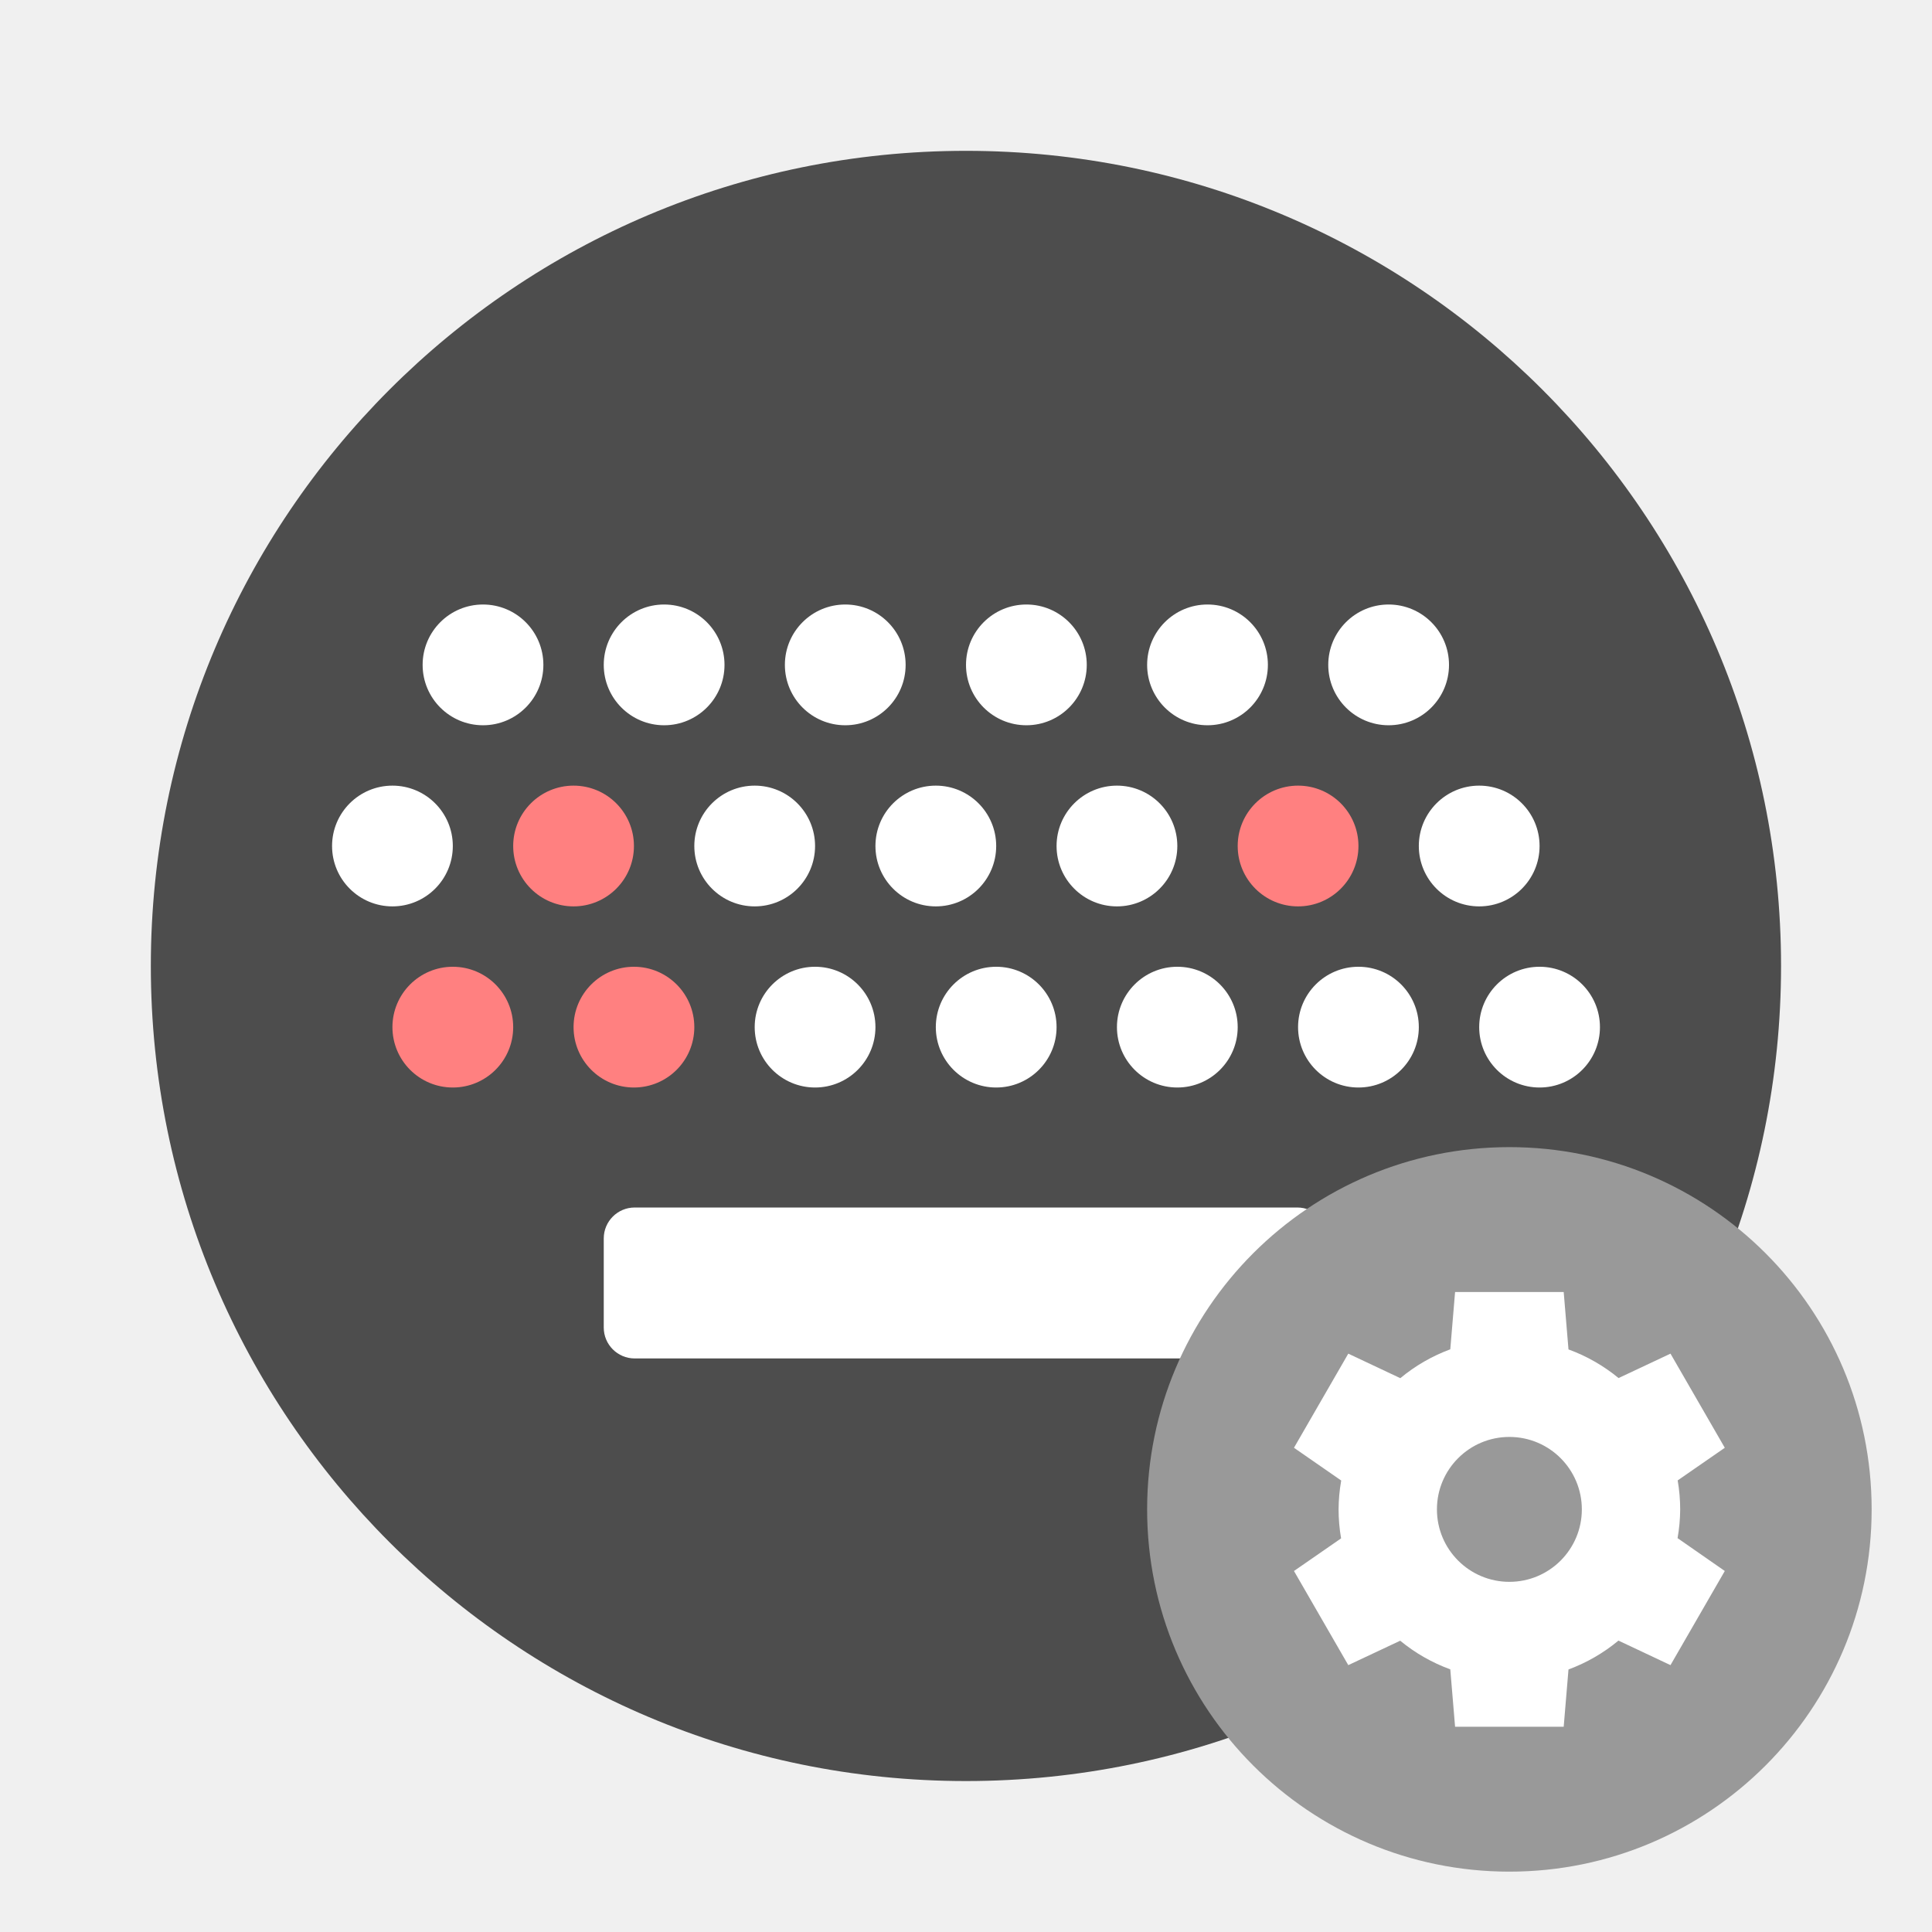
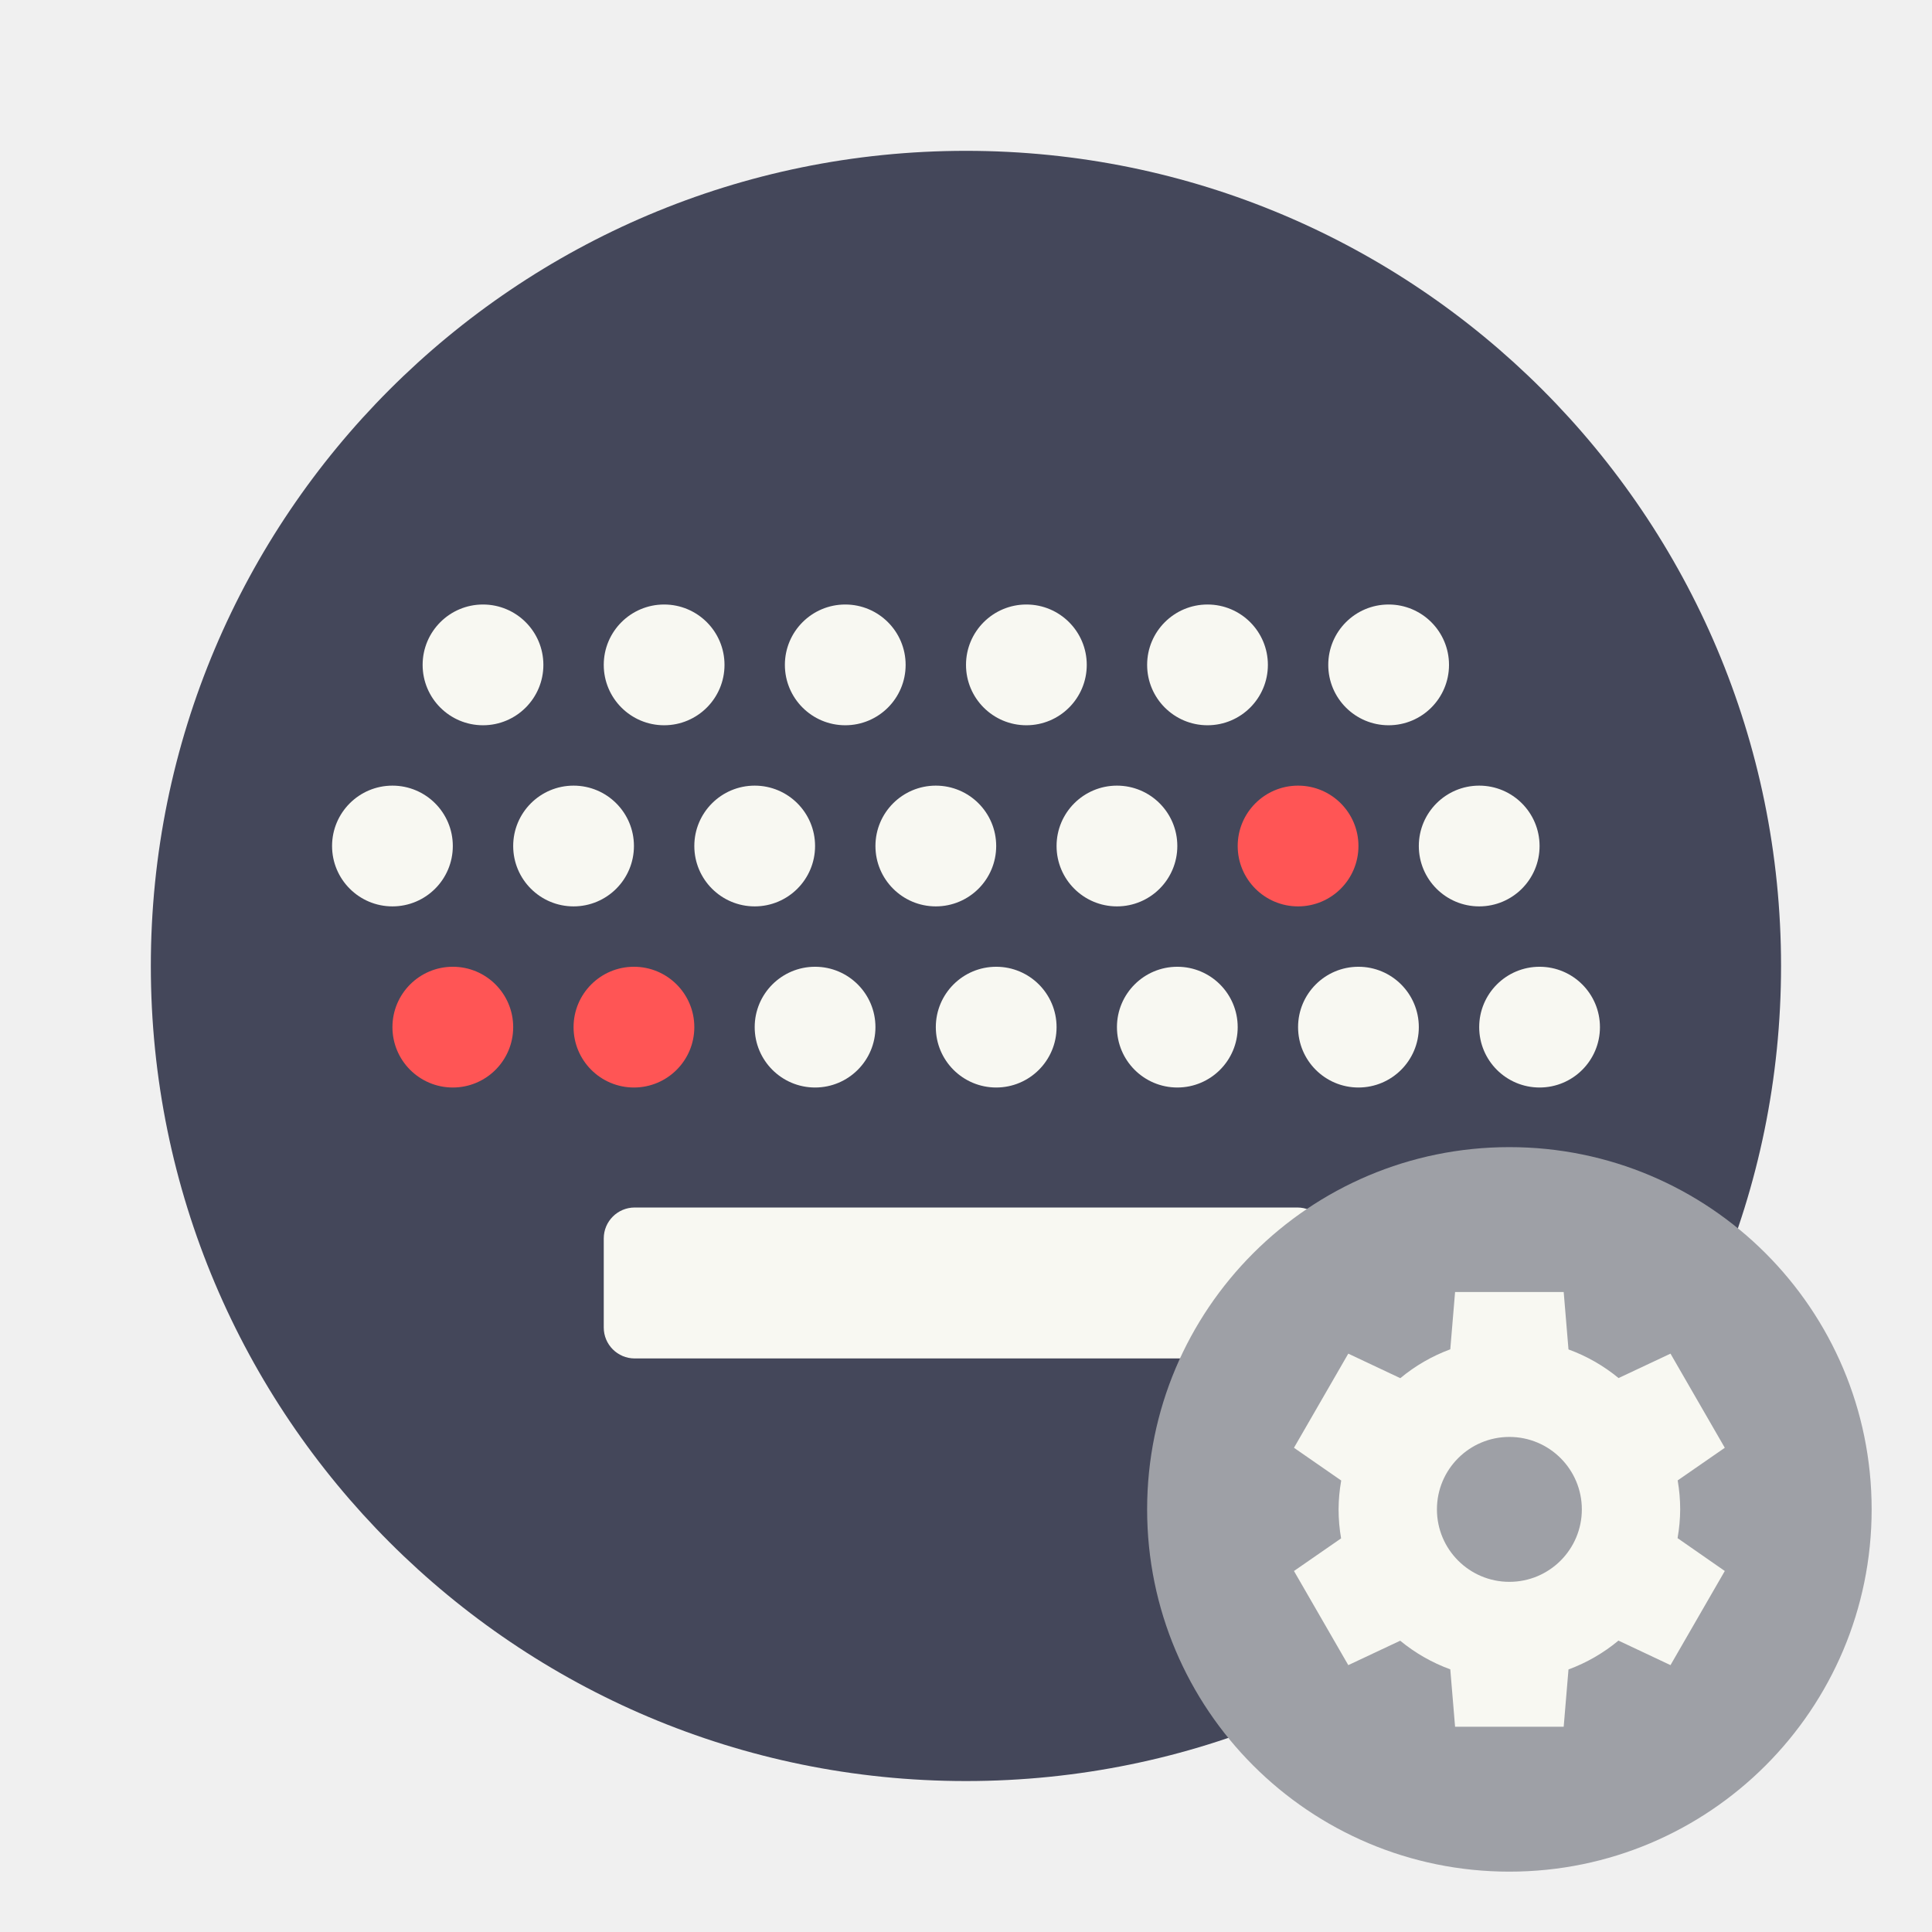
- <svg xmlns="http://www.w3.org/2000/svg" width="64" height="64" version="1.1" viewBox="0 0 16.933 16.933">
-   <circle cx="8.466" cy="8.466" r="7.144" fill="#4d4d4d" stroke-width=".265" style="paint-order:stroke fill markers" />
-   <g transform="matrix(.26458 0 0 .26458 -4.2711e-8 .53577)" fill="#fff">
-     <rect x="20" y="37.975" width="24" height="5" ry="1.025" paint-order="markers stroke fill" />
-     <circle cx="16" cy="20" r="2" style="paint-order:stroke fill markers" />
-     <circle cx="22" cy="20" r="2" style="paint-order:stroke fill markers" />
-     <circle cx="28" cy="20" r="2" style="paint-order:stroke fill markers" />
-     <circle cx="34" cy="20" r="2" style="paint-order:stroke fill markers" />
-     <circle cx="40" cy="20" r="2" style="paint-order:stroke fill markers" />
-     <circle cx="46" cy="20" r="2" style="paint-order:stroke fill markers" />
-     <circle cx="13" cy="26" r="2" style="paint-order:stroke fill markers" />
-     <circle cx="19" cy="26" r="2" fill="#ff8080" style="paint-order:stroke fill markers" />
-     <circle cx="25" cy="26" r="2" style="paint-order:stroke fill markers" />
-     <circle cx="31" cy="26" r="2" style="paint-order:stroke fill markers" />
-     <circle cx="37" cy="26" r="2" style="paint-order:stroke fill markers" />
-     <circle cx="43" cy="26" r="2" fill="#ff8080" style="paint-order:stroke fill markers" />
-     <circle cx="49" cy="26" r="2" style="paint-order:stroke fill markers" />
-     <circle cx="15" cy="32" r="2" fill="#ff8080" style="paint-order:stroke fill markers" />
-     <circle cx="21" cy="32" r="2" fill="#ff8080" style="paint-order:stroke fill markers" />
-     <circle cx="27" cy="32" r="2" style="paint-order:stroke fill markers" />
-     <circle cx="33" cy="32" r="2" style="paint-order:stroke fill markers" />
-     <circle cx="39" cy="32" r="2" style="paint-order:stroke fill markers" />
-     <circle cx="45" cy="32" r="2" style="paint-order:stroke fill markers" />
-     <circle cx="51" cy="32" r="2" style="paint-order:stroke fill markers" />
+ <svg xmlns="http://www.w3.org/2000/svg" width="64" height="64" version="1.1" viewBox="0 0 16.933 16.933" id="svg2939">
+   <defs id="defs2943" />
+   <circle cx="8.466" cy="8.466" r="7.144" fill="#4d4d4d" stroke-width=".265" style="paint-order:stroke fill markers;fill:#44475a" id="circle2889" />
+   <g transform="matrix(.26458 0 0 .26458 -4.2711e-8 .53577)" fill="#fff" id="g2933" style="fill:#f8f8f2">
+     <rect x="20" y="37.975" width="24" height="5" ry="1.025" paint-order="markers stroke fill" id="rect2891" style="fill:#f8f8f2" />
+     <circle cx="16" cy="20" r="2" style="paint-order:stroke fill markers;fill:#f8f8f2" id="circle2893" />
+     <circle cx="22" cy="20" r="2" style="paint-order:stroke fill markers;fill:#f8f8f2" id="circle2895" />
+     <circle cx="28" cy="20" r="2" style="paint-order:stroke fill markers;fill:#f8f8f2" id="circle2897" />
+     <circle cx="34" cy="20" r="2" style="paint-order:stroke fill markers;fill:#f8f8f2" id="circle2899" />
+     <circle cx="40" cy="20" r="2" style="paint-order:stroke fill markers;fill:#f8f8f2" id="circle2901" />
+     <circle cx="46" cy="20" r="2" style="paint-order:stroke fill markers;fill:#f8f8f2" id="circle2903" />
+     <circle cx="13" cy="26" r="2" style="paint-order:stroke fill markers;fill:#f8f8f2" id="circle2905" />
+     <circle cx="19" cy="26" r="2" fill="#ff8080" style="paint-order:stroke fill markers;fill:#f8f8f2" id="circle2907" />
+     <circle cx="25" cy="26" r="2" style="paint-order:stroke fill markers;fill:#f8f8f2" id="circle2909" />
+     <circle cx="31" cy="26" r="2" style="paint-order:stroke fill markers;fill:#f8f8f2" id="circle2911" />
+     <circle cx="37" cy="26" r="2" style="paint-order:stroke fill markers;fill:#f8f8f2" id="circle2913" />
+     <circle cx="43" cy="26" r="2" fill="#ff8080" style="paint-order:stroke fill markers;fill:#ff5555" id="circle2915" />
+     <circle cx="49" cy="26" r="2" style="paint-order:stroke fill markers;fill:#f8f8f2" id="circle2917" />
+     <circle cx="15" cy="32" r="2" fill="#ff8080" style="paint-order:stroke fill markers;fill:#ff5555" id="circle2919" />
+     <circle cx="21" cy="32" r="2" fill="#ff8080" style="paint-order:stroke fill markers;fill:#ff5555" id="circle2921" />
+     <circle cx="27" cy="32" r="2" style="paint-order:stroke fill markers;fill:#f8f8f2" id="circle2923" />
+     <circle cx="33" cy="32" r="2" style="paint-order:stroke fill markers;fill:#f8f8f2" id="circle2925" />
+     <circle cx="39" cy="32" r="2" style="paint-order:stroke fill markers;fill:#f8f8f2" id="circle2927" />
+     <circle cx="45" cy="32" r="2" style="paint-order:stroke fill markers;fill:#f8f8f2" id="circle2929" />
+     <circle cx="51" cy="32" r="2" style="paint-order:stroke fill markers;fill:#f8f8f2" id="circle2931" />
  </g>
-   <circle cx="13.229" cy="13.229" r="3.175" fill="#999" />
-   <path d="m12.753 11.324-0.042 0.502a1.497 1.497 0 0 0-0.438 0.253l-0.456-0.215-0.476 0.825 0.414 0.287a1.497 1.497 0 0 0-0.023 0.253 1.497 1.497 0 0 0 0.022 0.254l-0.413 0.286 0.476 0.825 0.455-0.214a1.497 1.497 0 0 0 0.439 0.251l0.042 0.503h0.952l0.042-0.502a1.497 1.497 0 0 0 0.438-0.253l0.456 0.215 0.476-0.825-0.414-0.288a1.497 1.497 0 0 0 0.023-0.252 1.497 1.497 0 0 0-0.022-0.254l0.413-0.286-0.476-0.825-0.455 0.214a1.497 1.497 0 0 0-0.439-0.251l-0.042-0.503zm0.476 1.27a0.635 0.635 0 0 1 0.635 0.635 0.635 0.635 0 0 1-0.635 0.635 0.635 0.635 0 0 1-0.635-0.635 0.635 0.635 0 0 1 0.635-0.635z" fill="#fff" />
+   <circle cx="13.229" cy="13.229" r="3.175" fill="#999" id="circle2935" style="fill:#9ea0a6;fill-opacity:1" />
+   <path d="m12.753 11.324-0.042 0.502a1.497 1.497 0 0 0-0.438 0.253l-0.456-0.215-0.476 0.825 0.414 0.287a1.497 1.497 0 0 0-0.023 0.253 1.497 1.497 0 0 0 0.022 0.254l-0.413 0.286 0.476 0.825 0.455-0.214a1.497 1.497 0 0 0 0.439 0.251l0.042 0.503h0.952l0.042-0.502a1.497 1.497 0 0 0 0.438-0.253l0.456 0.215 0.476-0.825-0.414-0.288a1.497 1.497 0 0 0 0.023-0.252 1.497 1.497 0 0 0-0.022-0.254l0.413-0.286-0.476-0.825-0.455 0.214a1.497 1.497 0 0 0-0.439-0.251l-0.042-0.503zm0.476 1.27a0.635 0.635 0 0 1 0.635 0.635 0.635 0.635 0 0 1-0.635 0.635 0.635 0.635 0 0 1-0.635-0.635 0.635 0.635 0 0 1 0.635-0.635z" fill="#fff" id="path2937" style="fill:#f8f8f2" />
</svg>
